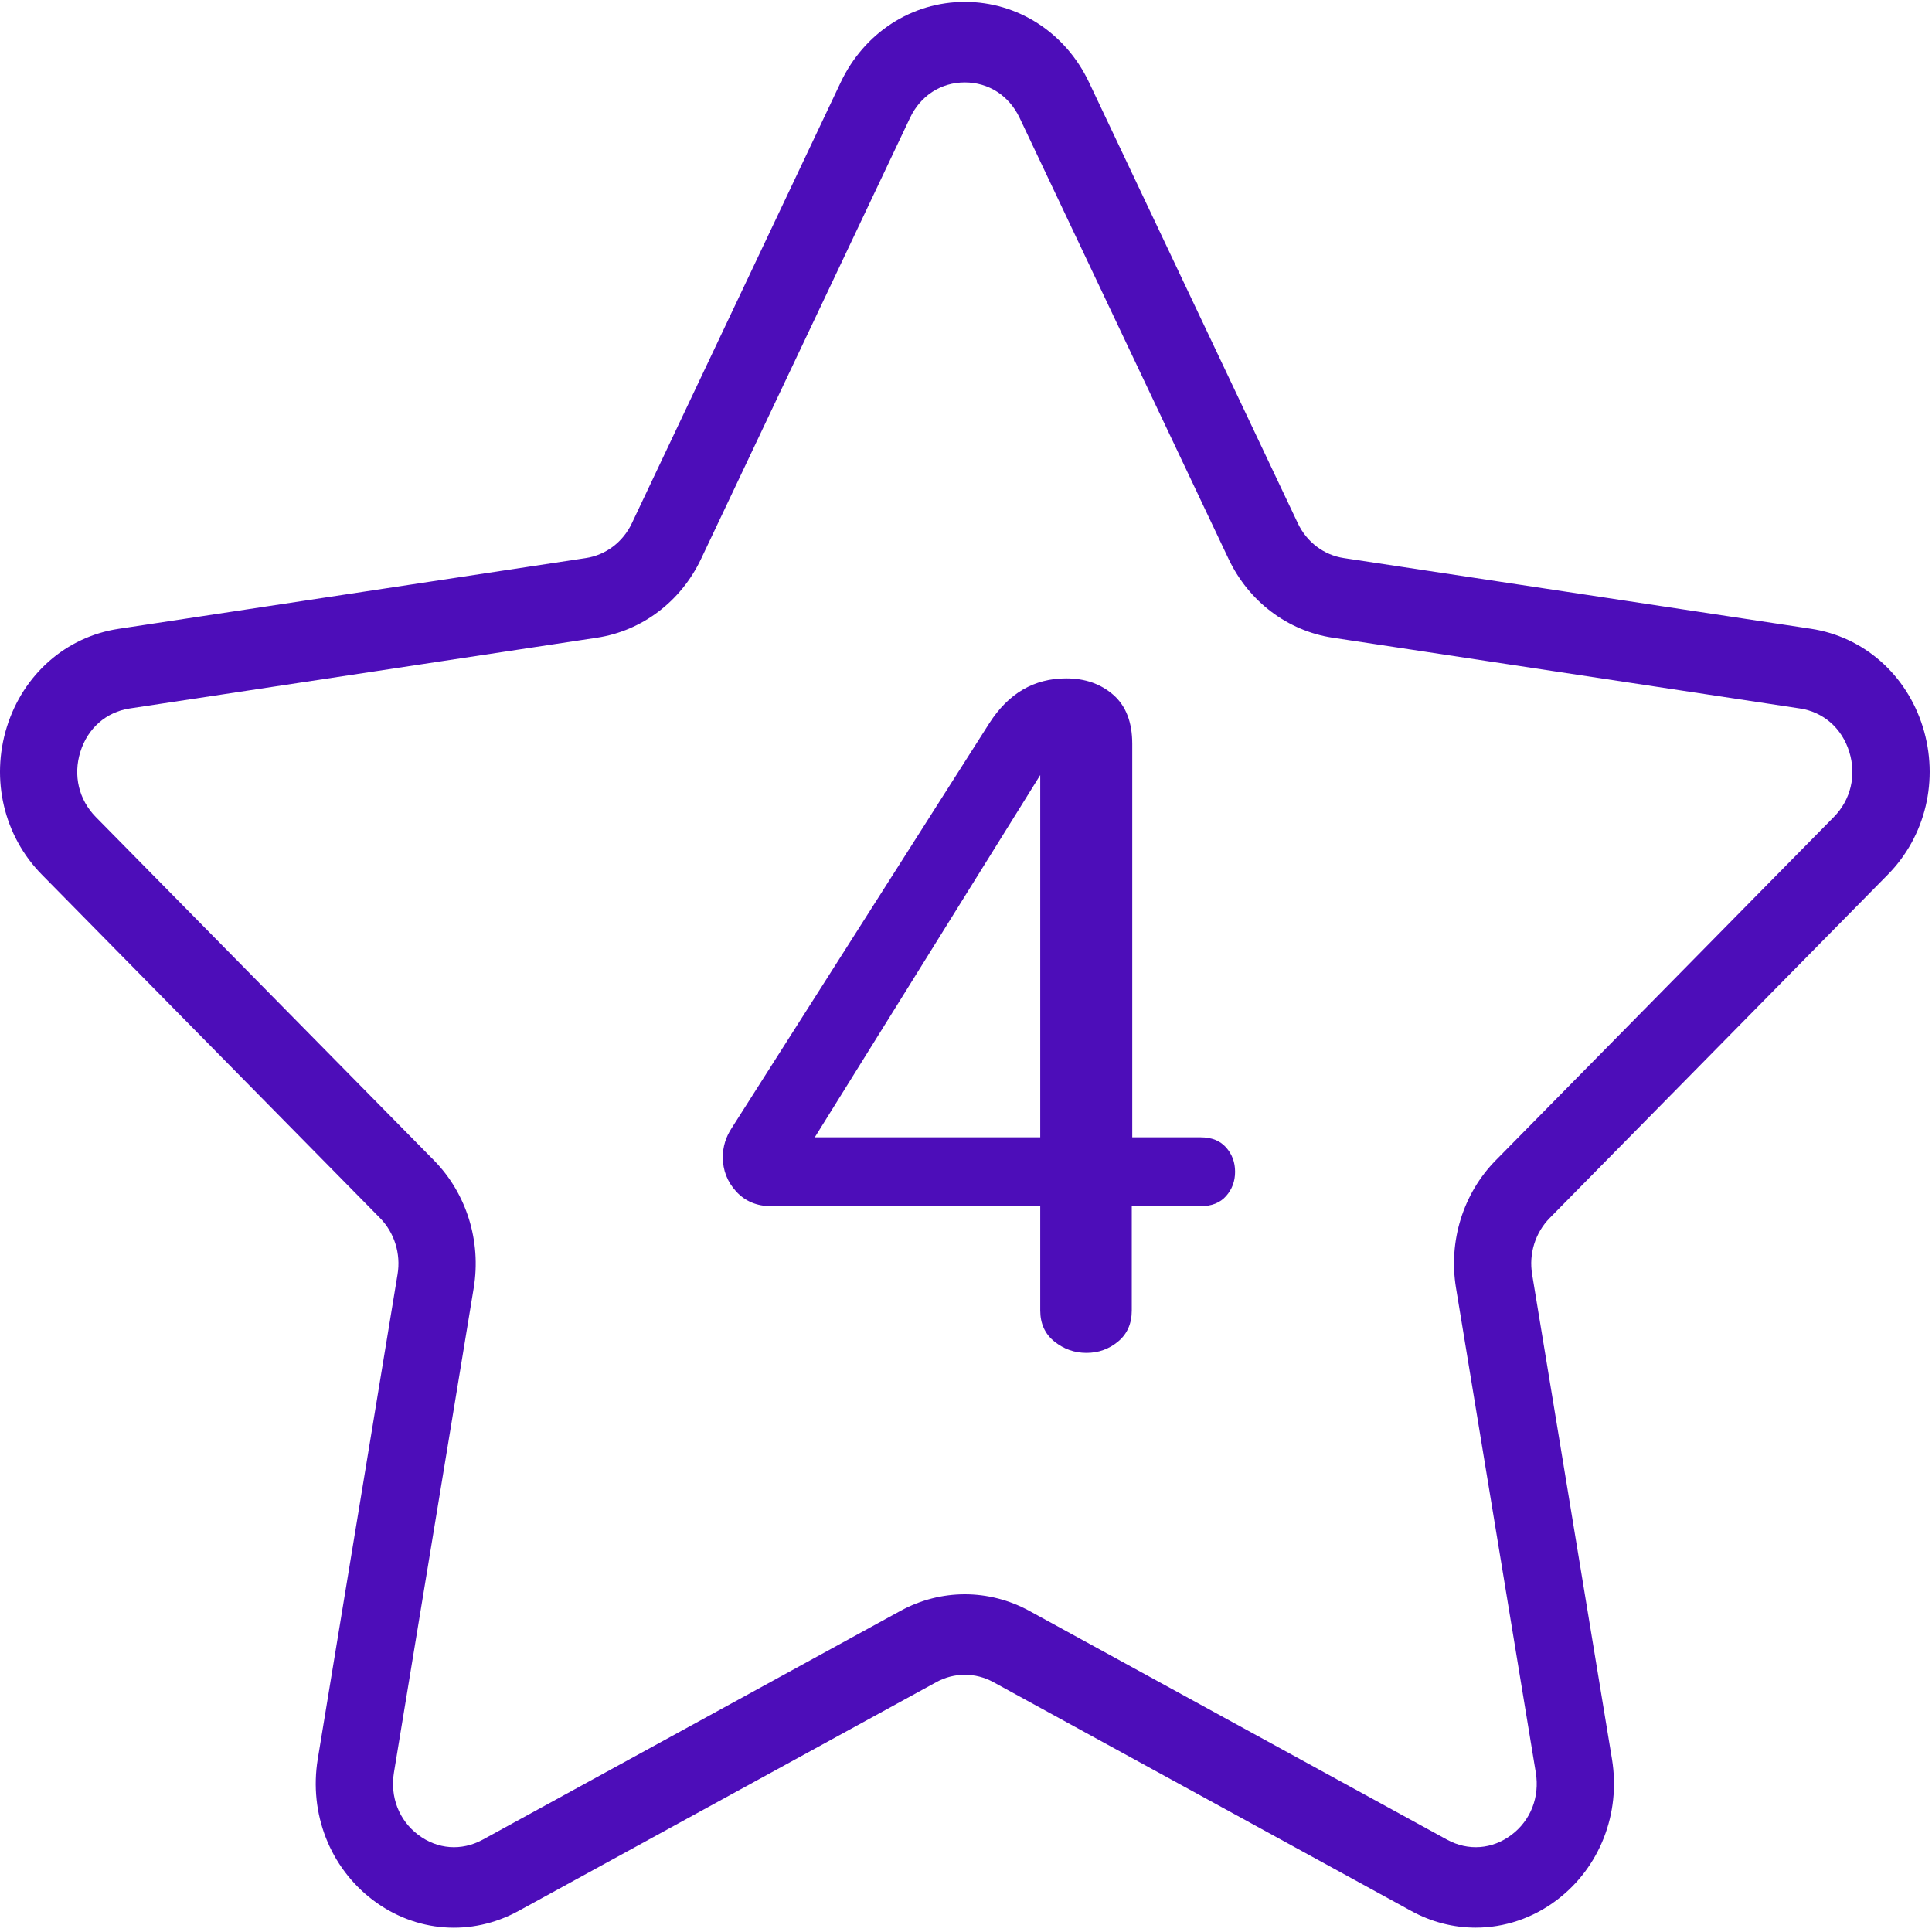
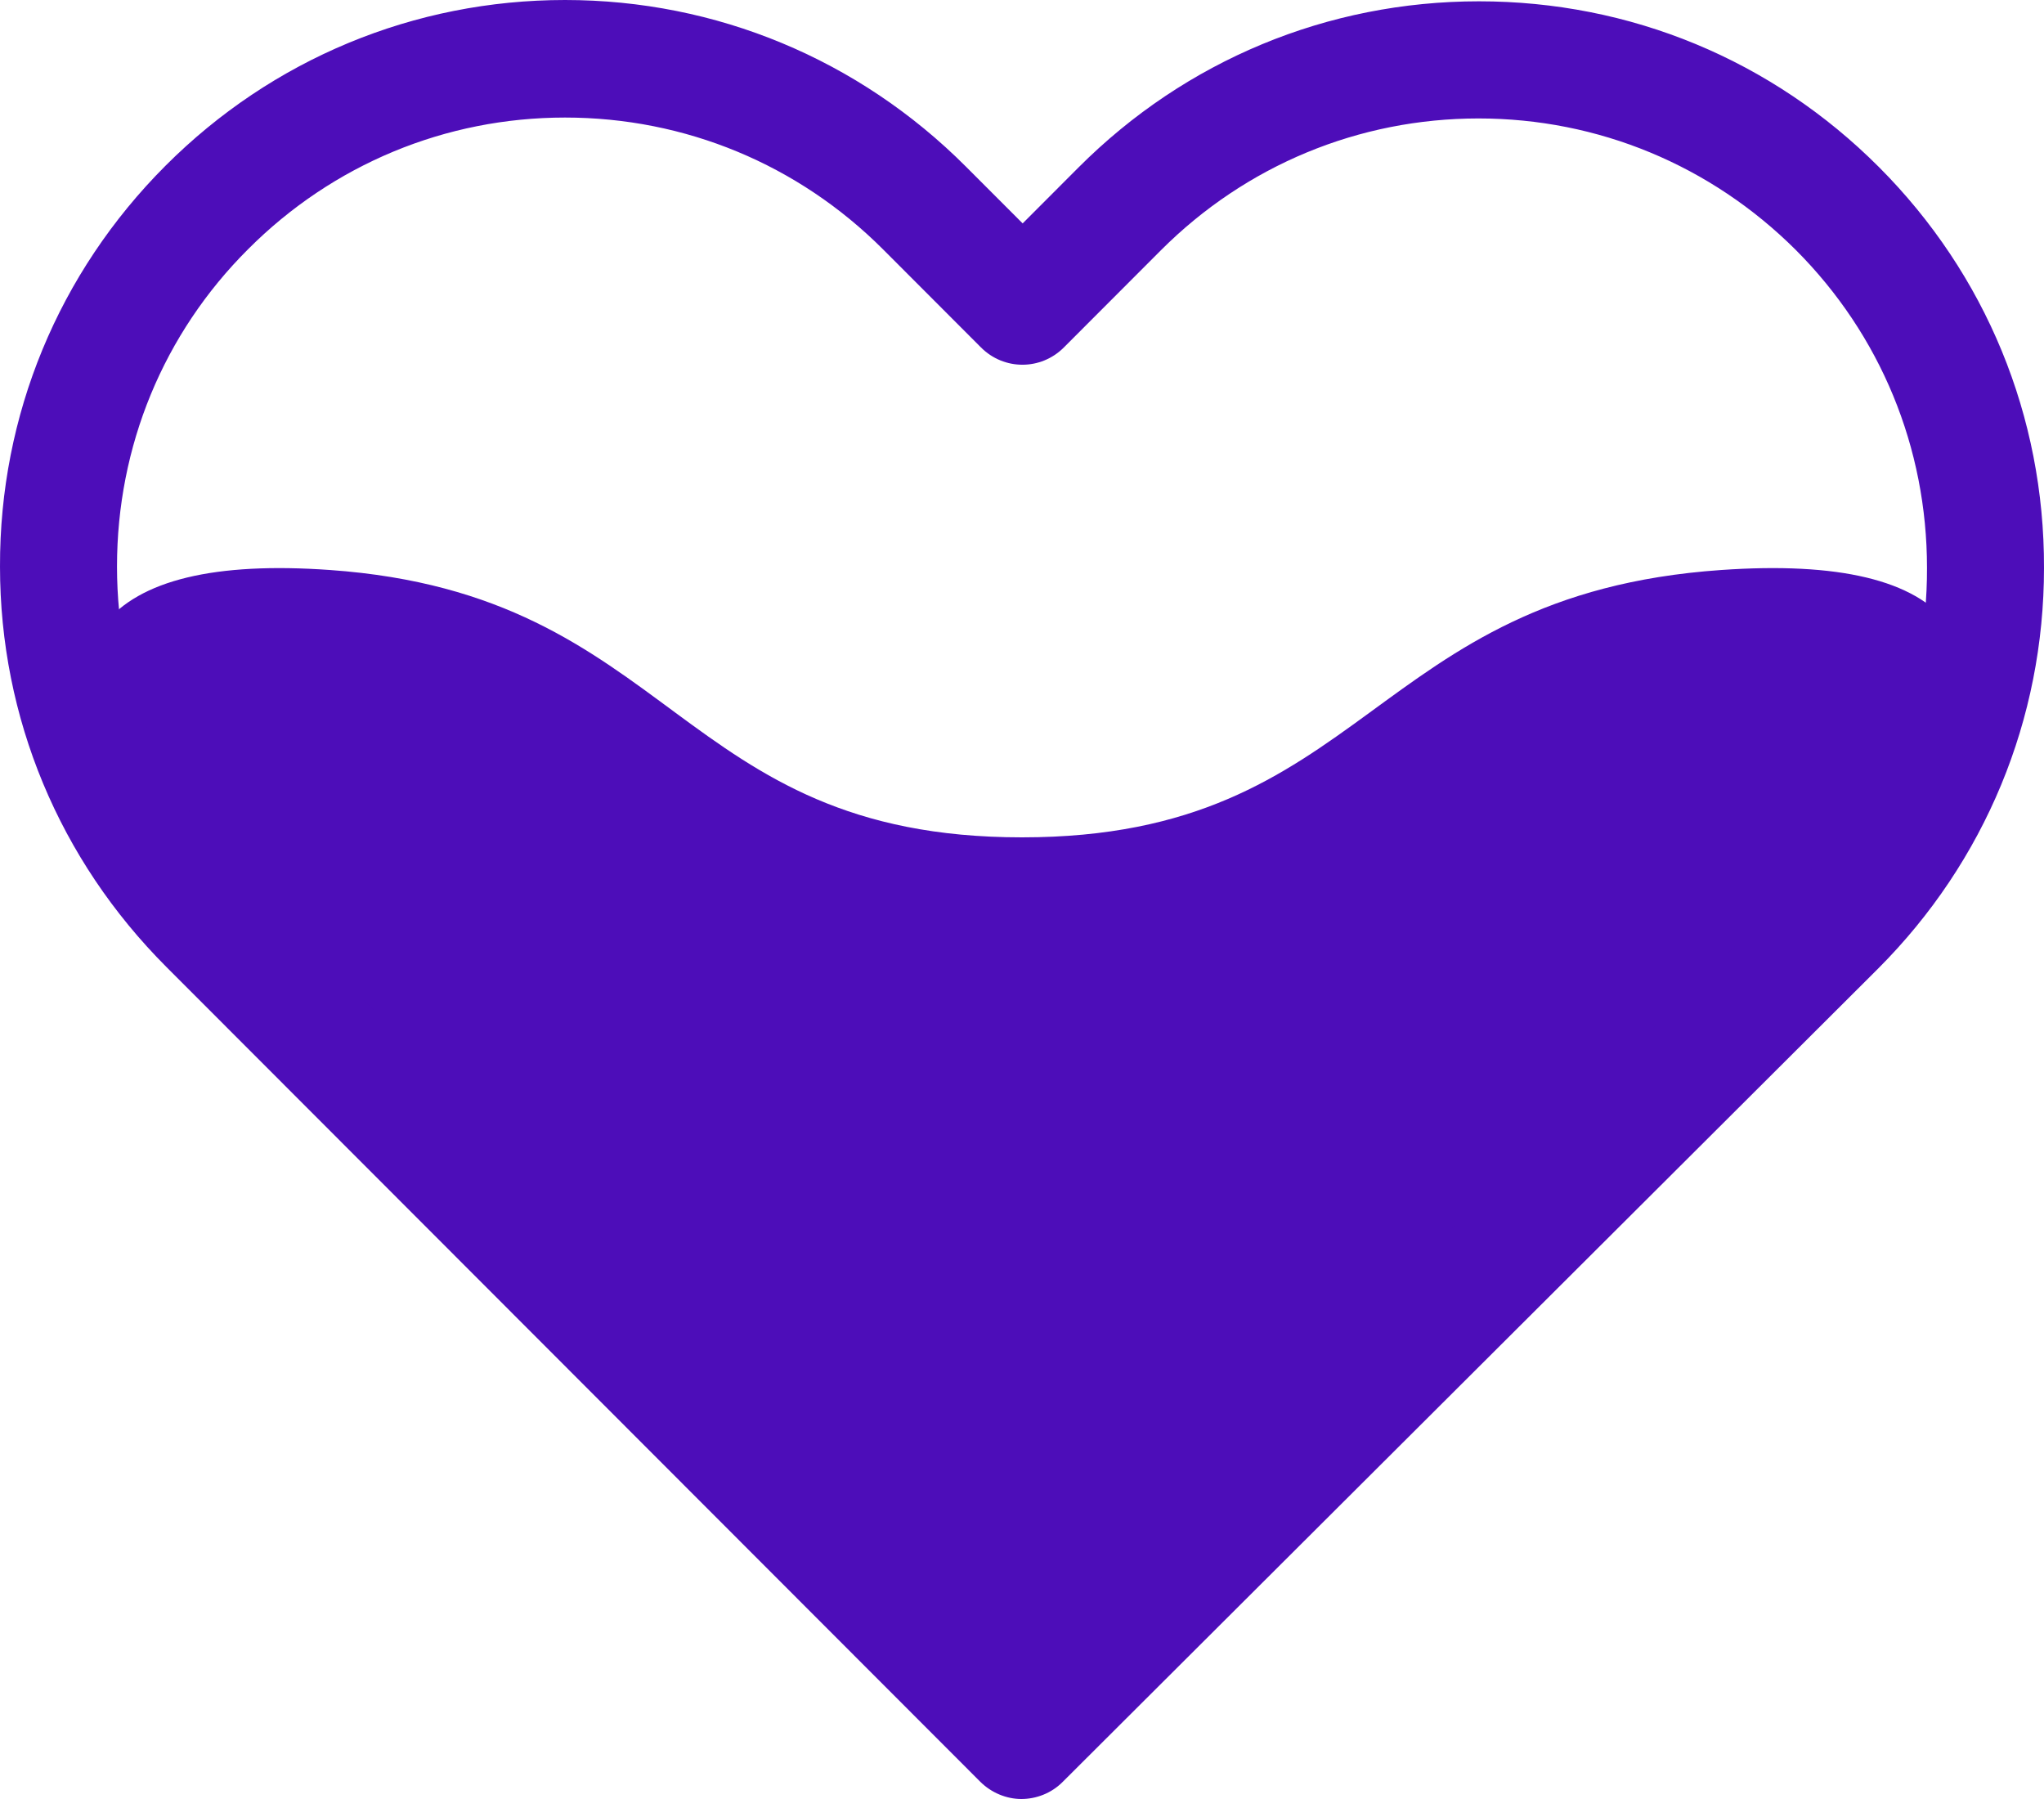
- <svg xmlns="http://www.w3.org/2000/svg" width="40px" height="40px" viewBox="0 0 40 40" version="1.1">
-   <g id="Rating-4" stroke="none" stroke-width="1" fill="none" fill-rule="evenodd">
-     <g id="Star-Copy-4" fill="#4D0DB9" fill-rule="nonzero">
-       <g id="star">
-         <path d="M39.085,18.109 C39.871,17.311 40.149,16.139 39.81,15.05 C39.47,13.961 38.584,13.183 37.496,13.018 L27.822,11.554 C27.41,11.492 27.054,11.223 26.87,10.833 L22.546,1.702 C22.06,0.677 21.074,0.039 19.976,0.039 C18.878,0.039 17.893,0.677 17.407,1.702 L13.082,10.833 C12.898,11.223 12.541,11.492 12.129,11.554 L2.455,13.019 C1.368,13.183 0.482,13.961 0.142,15.05 C-0.197,16.139 0.081,17.311 0.867,18.109 L7.866,25.216 C8.165,25.519 8.302,25.956 8.231,26.383 L6.579,36.418 C6.394,37.546 6.83,38.663 7.718,39.337 C8.606,40.011 9.762,40.098 10.736,39.564 L19.387,34.826 C19.756,34.624 20.196,34.624 20.565,34.826 L29.217,39.564 C29.639,39.796 30.097,39.91 30.552,39.91 C31.143,39.91 31.732,39.718 32.234,39.337 C33.123,38.663 33.559,37.546 33.374,36.418 L31.721,26.383 C31.65,25.956 31.787,25.52 32.086,25.217 L39.085,18.109 Z M30.145,26.665 L31.797,36.7 C31.88,37.205 31.692,37.688 31.294,37.989 C30.894,38.29 30.398,38.327 29.962,38.09 L21.31,33.351 C20.893,33.123 20.434,33.008 19.976,33.008 C19.518,33.008 19.06,33.123 18.642,33.352 L9.992,38.09 C9.554,38.327 9.058,38.29 8.659,37.989 C8.261,37.688 8.074,37.206 8.156,36.7 L9.808,26.665 C9.967,25.697 9.659,24.708 8.984,24.023 L1.984,16.916 C1.631,16.558 1.511,16.052 1.664,15.565 C1.816,15.077 2.198,14.742 2.685,14.668 L12.358,13.203 C13.291,13.062 14.098,12.453 14.515,11.571 L18.841,2.44 C19.058,1.98 19.483,1.706 19.975,1.706 C20.468,1.706 20.892,1.98 21.11,2.44 L25.436,11.571 C25.853,12.453 26.659,13.062 27.593,13.203 L37.266,14.668 C37.754,14.742 38.135,15.077 38.287,15.565 C38.439,16.052 38.32,16.558 37.967,16.916 L30.968,24.023 C30.293,24.708 29.985,25.696 30.145,26.665 Z" id="Shape" />
+ <svg xmlns="http://www.w3.org/2000/svg" width="50px" height="44px" viewBox="0 0 50 44" version="1.1">
+   <g id="Page-1" stroke="none" stroke-width="1" fill="none" fill-rule="evenodd">
+     <g id="iPhone-XS" transform="translate(-132, -720)" fill="#4D0DB9">
+       <g id="Rating-4" transform="translate(132, 720)">
+         <path d="M25,42.5 L47.138,20.48 C49.532,15.72 47.854,13.541 42.102,13.941 C33.475,14.541 33.475,20.48 25,20.48 C16.525,20.48 16.525,14.541 8.073,13.941 C2.438,13.541 0.701,15.72 2.862,20.48 L25,42.5 Z" id="Fill" />
+         <path d="M45.961,4.085 C43.343,1.464 39.877,0.032 36.178,0.032 C32.478,0.032 29.001,1.475 26.383,4.095 L25.016,5.464 L23.627,4.074 C21.009,1.454 17.522,0 13.822,0 C10.134,0 6.657,1.443 4.049,4.053 C1.431,6.674 -0.01,10.154 5.74104168e-05,13.857 C5.74104168e-05,17.56 1.452,21.029 4.07,23.65 L23.977,43.576 C24.253,43.851 24.624,44 24.984,44 C25.344,44 25.715,43.862 25.991,43.586 L45.94,23.692 C48.558,21.072 50,17.592 50,13.889 C50.01,10.186 48.579,6.706 45.961,4.085 Z M43.926,21.666 L24.984,40.552 L6.084,21.634 C4.007,19.554 2.862,16.796 2.862,13.857 C2.862,10.918 3.996,8.159 6.074,6.09 C8.141,4.021 10.897,2.875 13.822,2.875 C16.759,2.875 19.525,4.021 21.603,6.101 L23.998,8.499 C24.56,9.061 25.461,9.061 26.023,8.499 L28.397,6.122 C30.475,4.042 33.241,2.897 36.167,2.897 C39.093,2.897 41.849,4.042 43.926,6.111 C46.004,8.191 47.138,10.95 47.138,13.889 C47.149,16.828 46.004,19.586 43.926,21.666 Z" id="Bounds" fill-rule="nonzero" />
      </g>
-       <path d="M16.869,23.547 L21.537,23.547 L21.537,16.047 L16.869,23.547 Z M22.494,28.01 C22.247,28.01 22.026,27.932 21.83,27.775 C21.635,27.619 21.537,27.404 21.537,27.131 L21.537,24.973 L15.971,24.973 C15.671,24.973 15.429,24.872 15.243,24.67 C15.058,24.468 14.965,24.23 14.965,23.957 C14.965,23.742 15.027,23.54 15.151,23.352 L20.483,14.973 C20.88,14.354 21.41,14.045 22.074,14.045 C22.465,14.045 22.791,14.159 23.051,14.387 C23.311,14.615 23.442,14.953 23.442,15.402 L23.442,23.547 L24.858,23.547 C25.085,23.547 25.261,23.617 25.385,23.757 C25.509,23.897 25.571,24.064 25.571,24.26 C25.571,24.455 25.509,24.623 25.385,24.763 C25.261,24.903 25.085,24.973 24.858,24.973 L23.432,24.973 L23.432,27.131 C23.432,27.404 23.337,27.619 23.149,27.775 C22.96,27.932 22.742,28.01 22.494,28.01 Z" id="4" />
    </g>
  </g>
</svg>
